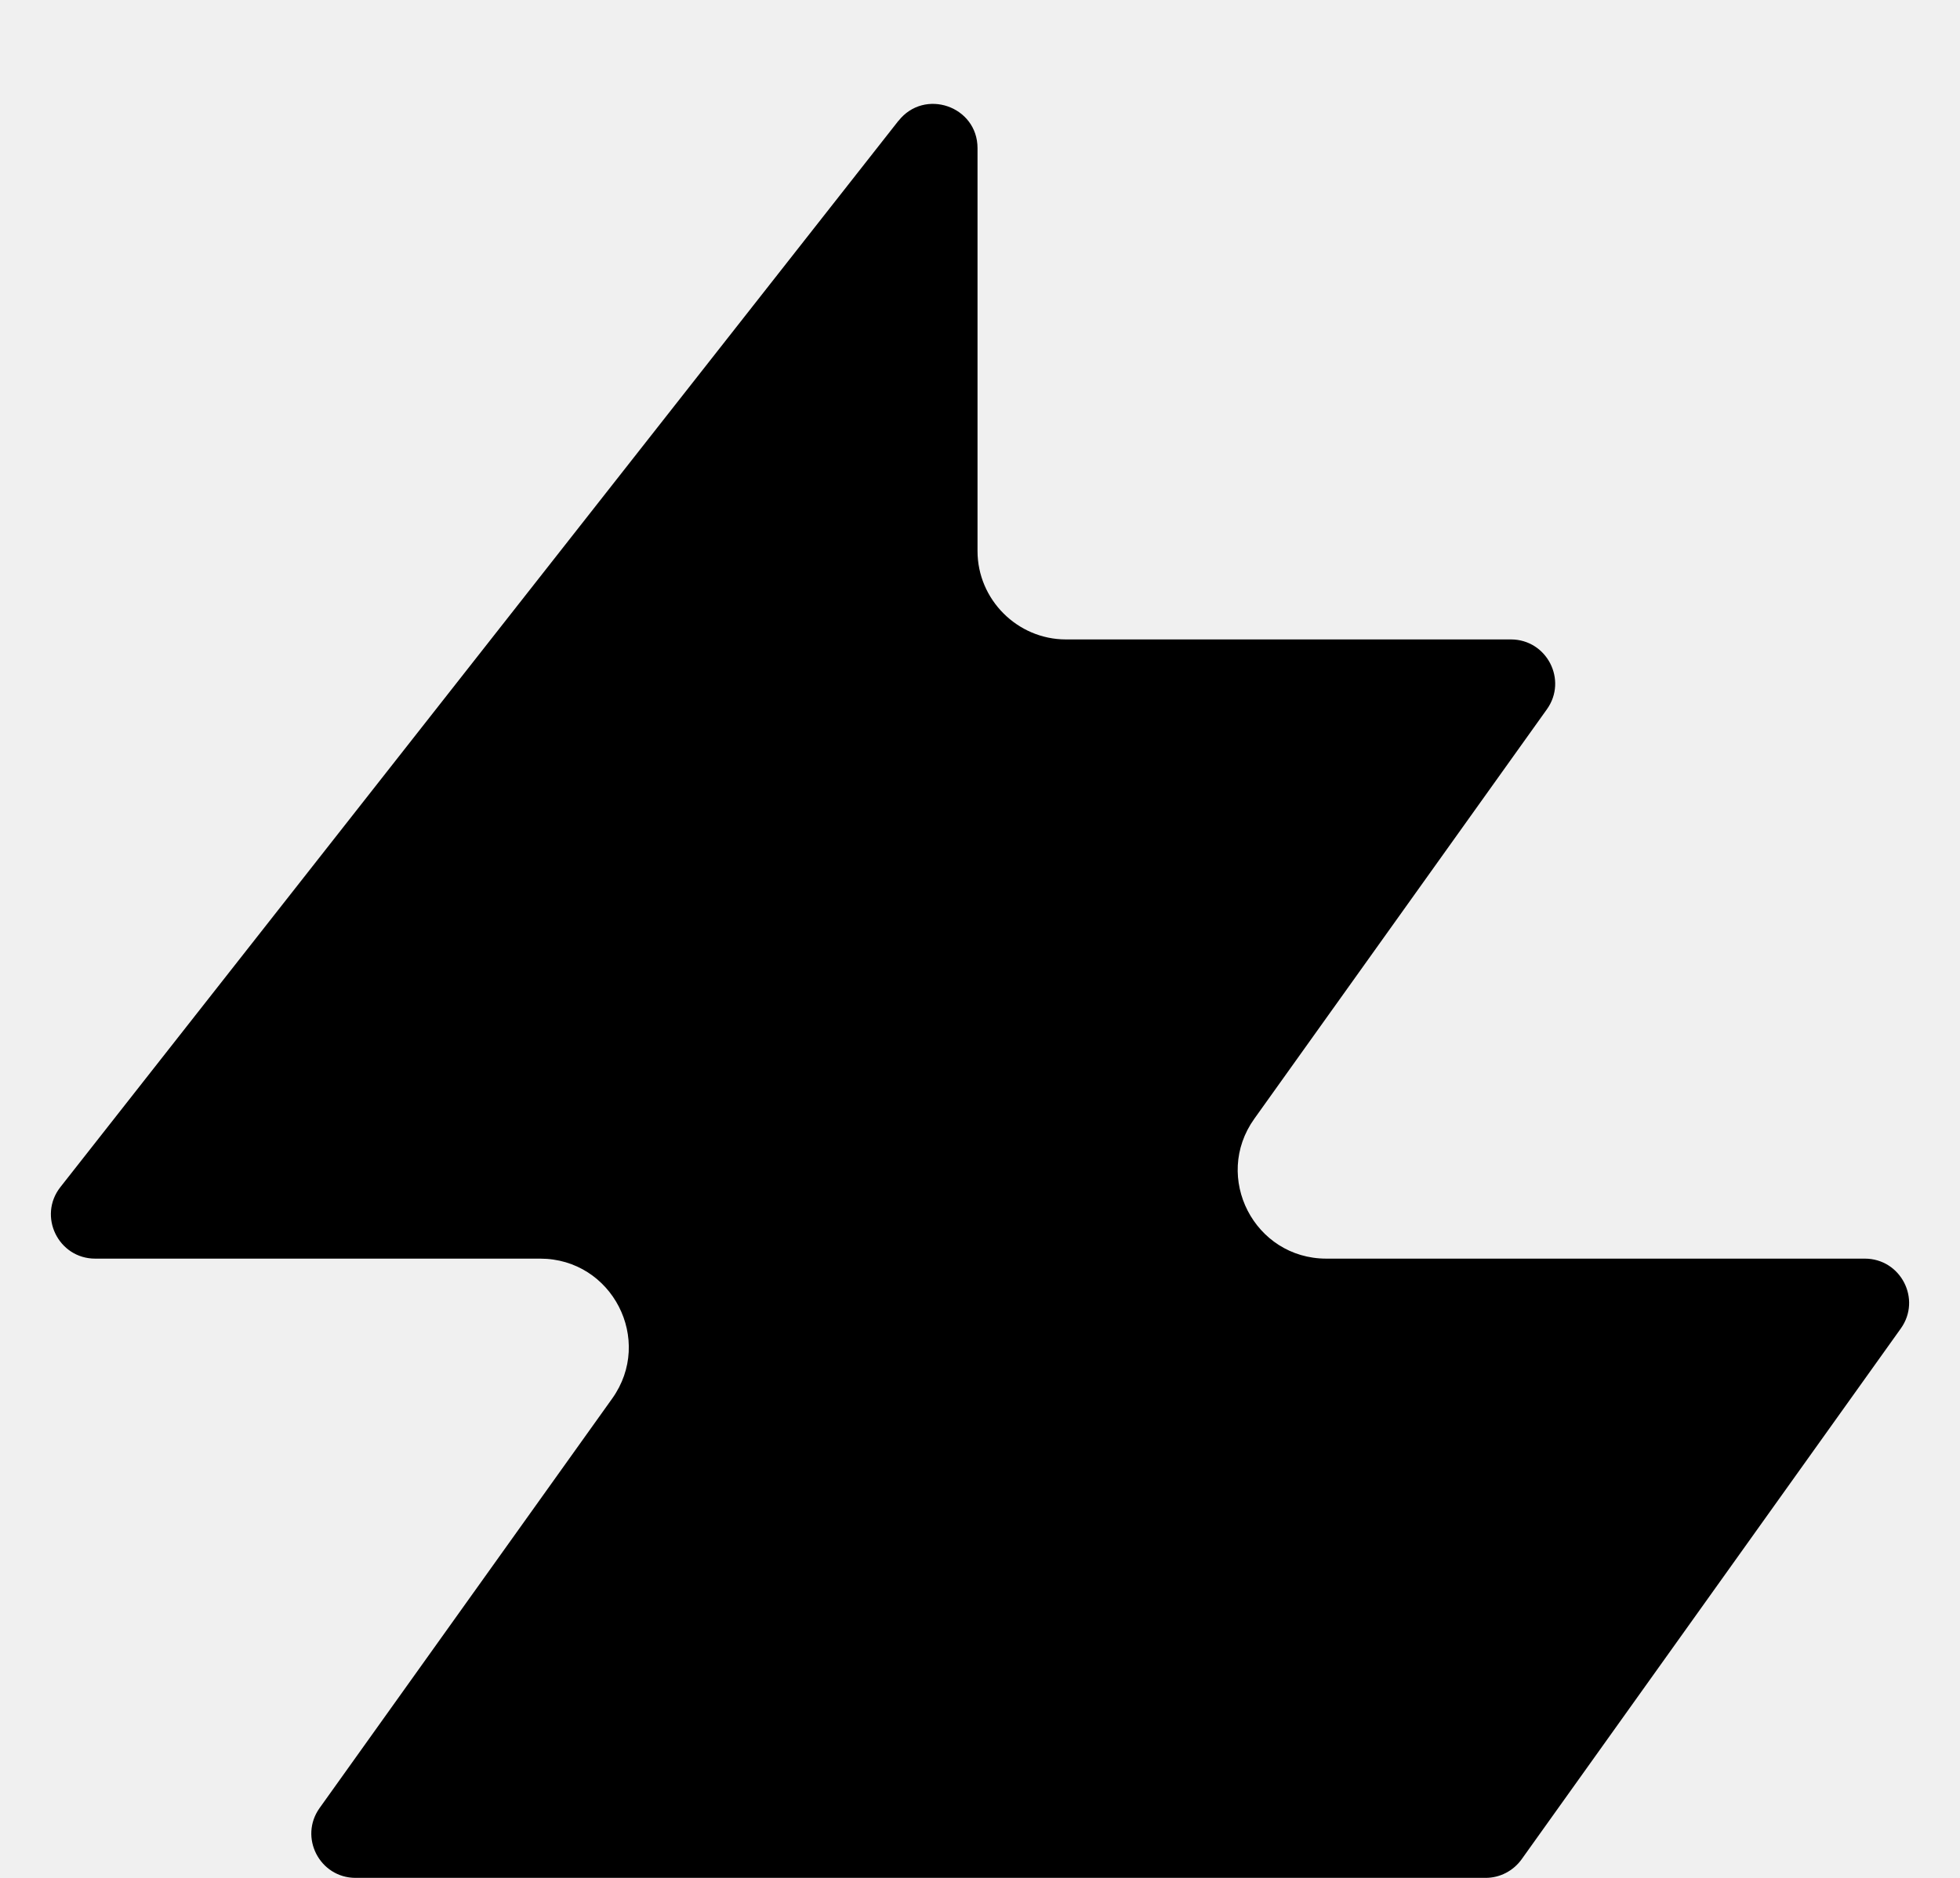
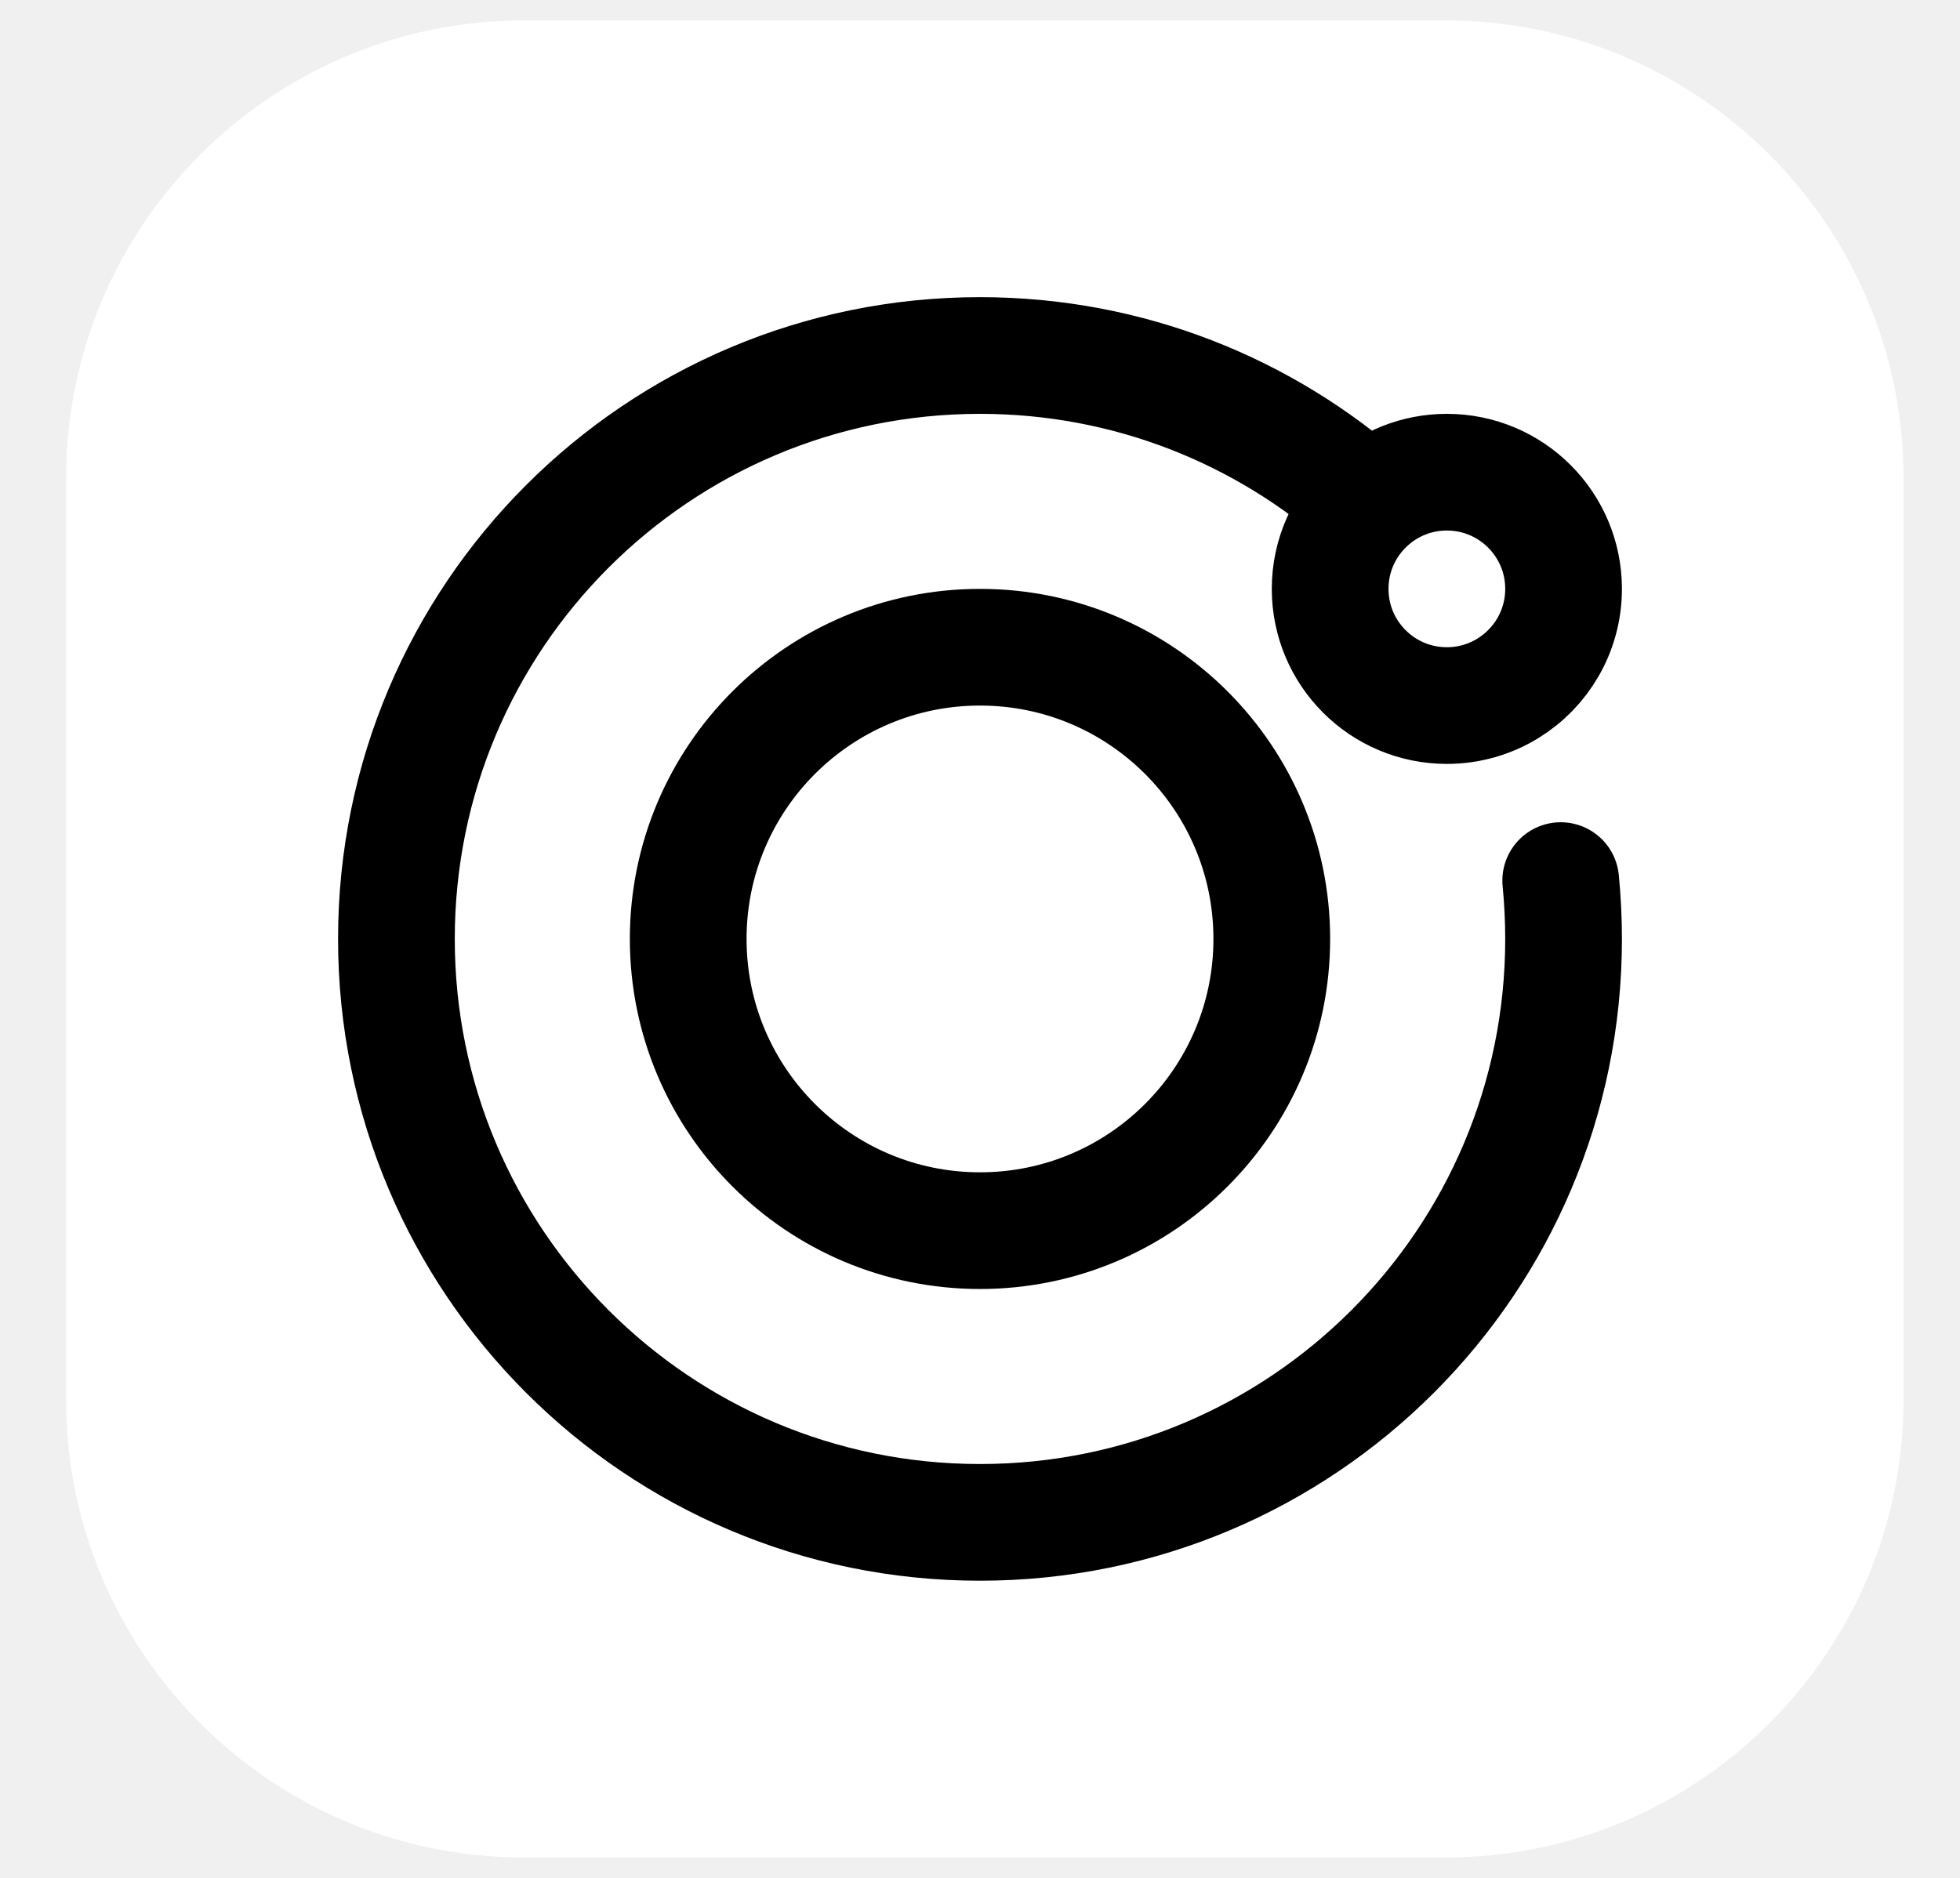
- <svg xmlns="http://www.w3.org/2000/svg" width="100%" height="100%" viewBox="0 0 48 46" version="1.1" xml:space="preserve" style="fill-rule:evenodd;clip-rule:evenodd;stroke-linejoin:round;stroke-miterlimit:2;">
-   <g transform="matrix(-0.957747,-1.1729e-16,1.1729e-16,-0.957747,46.8534,46)">
-     <path d="M25.946,44.938C25.282,45.783 23.925,45.313 23.925,44.24L23.925,33.937C23.925,33.936 23.925,33.936 23.925,33.935C23.925,32.695 22.905,31.675 21.665,31.675C21.664,31.675 21.664,31.675 21.663,31.675L10.287,31.675C9.367,31.675 8.831,30.635 9.367,29.887L16.847,19.416C17.917,17.919 16.847,15.838 15.005,15.838L1.237,15.838C0.317,15.838 -0.219,14.798 0.317,14.05L10.013,0.474C10.227,0.177 10.569,0 10.933,0L39.827,0C40.747,0 41.283,1.04 40.747,1.788L33.267,12.259C32.197,13.757 33.267,15.838 35.109,15.838L46.486,15.838C47.429,15.838 47.959,16.926 47.376,17.668L25.947,44.94L25.946,44.938Z" style="fill-rule:nonzero;" />
+ <svg xmlns="http://www.w3.org/2000/svg" width="100%" height="100%" viewBox="0 0 48 46" version="1.1" xml:space="preserve" style="fill-rule:evenodd;clip-rule:evenodd;stroke-linecap:round;">
+   <g transform="matrix(1.00345,0,0,1.02949,-0.00557599,-0.577561)">
+     <path d="M46.463,11.941L46.463,33.863C46.463,39.876 41.455,44.758 35.286,44.758L12.795,44.758C6.626,44.758 1.618,39.876 1.618,33.863L1.618,11.941C1.618,5.928 6.626,1.047 12.795,1.047L35.286,1.047C41.455,1.047 46.463,5.928 46.463,11.941Z" style="fill:white;" />
+   </g>
+   <g transform="matrix(-0.957747,-1.1729e-16,1.1729e-16,-0.957747,46.7354,44.4842)">
+     <g transform="matrix(-1.49222,1.82744e-16,-1.82744e-16,-1.49222,23.7385,22.432)">
+       <g transform="matrix(1,0,0,1,-12,-12)">
+         <clipPath id="_clip1">
+           <rect x="0" y="0" width="24" height="24" />
+         </clipPath>
+         <g clip-path="url(#_clip1)">
+           <path d="M17,12C17,14.761 14.761,17 12,17C9.239,17 7,14.761 7,12C7,9.239 9.239,7 12,7C14.761,7 17,9.239 17,12Z" style="fill:none;fill-rule:nonzero;stroke:black;stroke-width:2px;" />
+           <path d="M18.646,4.528C18.249,4.893 18,5.418 18,6C18,7.105 18.895,8 20,8C20.379,8 20.734,7.894 21.036,7.711C21.614,7.36 22,6.725 22,6C22,4.895 21.105,4 20,4C19.478,4 19.002,4.2 18.646,4.528ZM18.646,4.528C16.879,2.955 14.551,2 12,2C6.477,2 2,6.477 2,12C2,17.523 6.477,22 12,22C17.523,22 22,17.523 22,12C22,11.663 21.983,11.329 21.951,11" style="fill:none;fill-rule:nonzero;stroke:black;stroke-width:2px;" />
+         </g>
+       </g>
+     </g>
  </g>
</svg>
